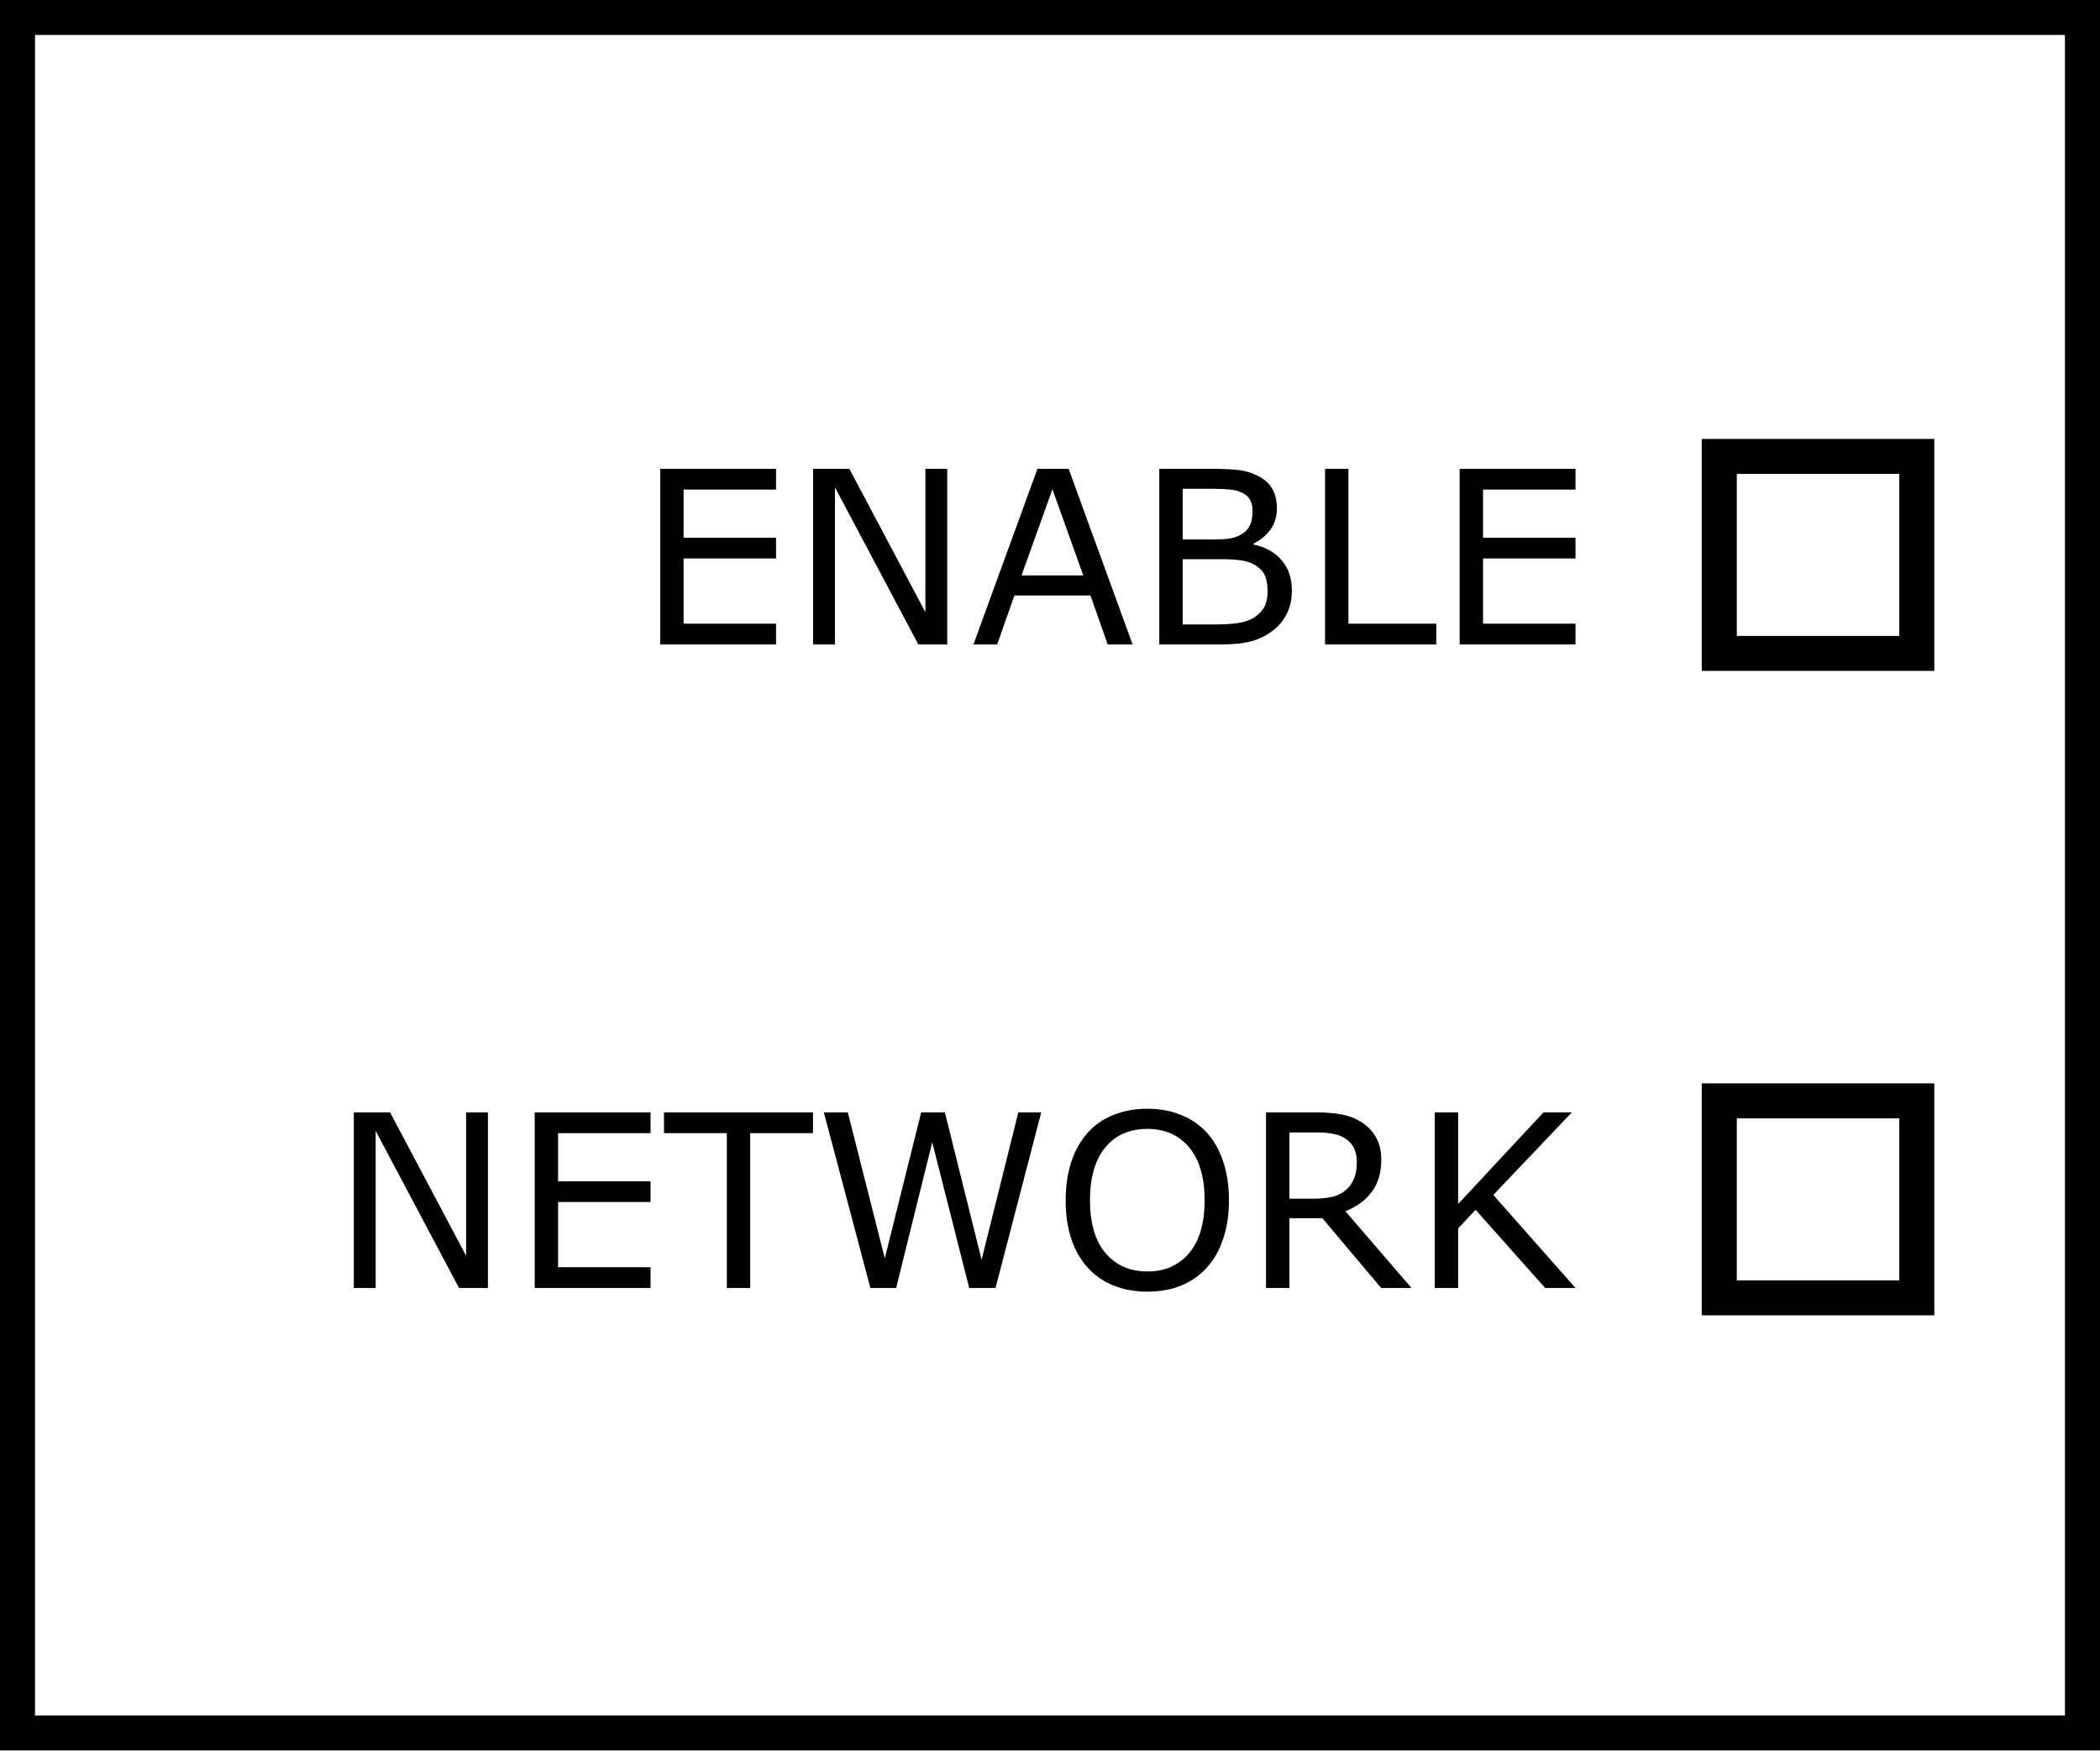
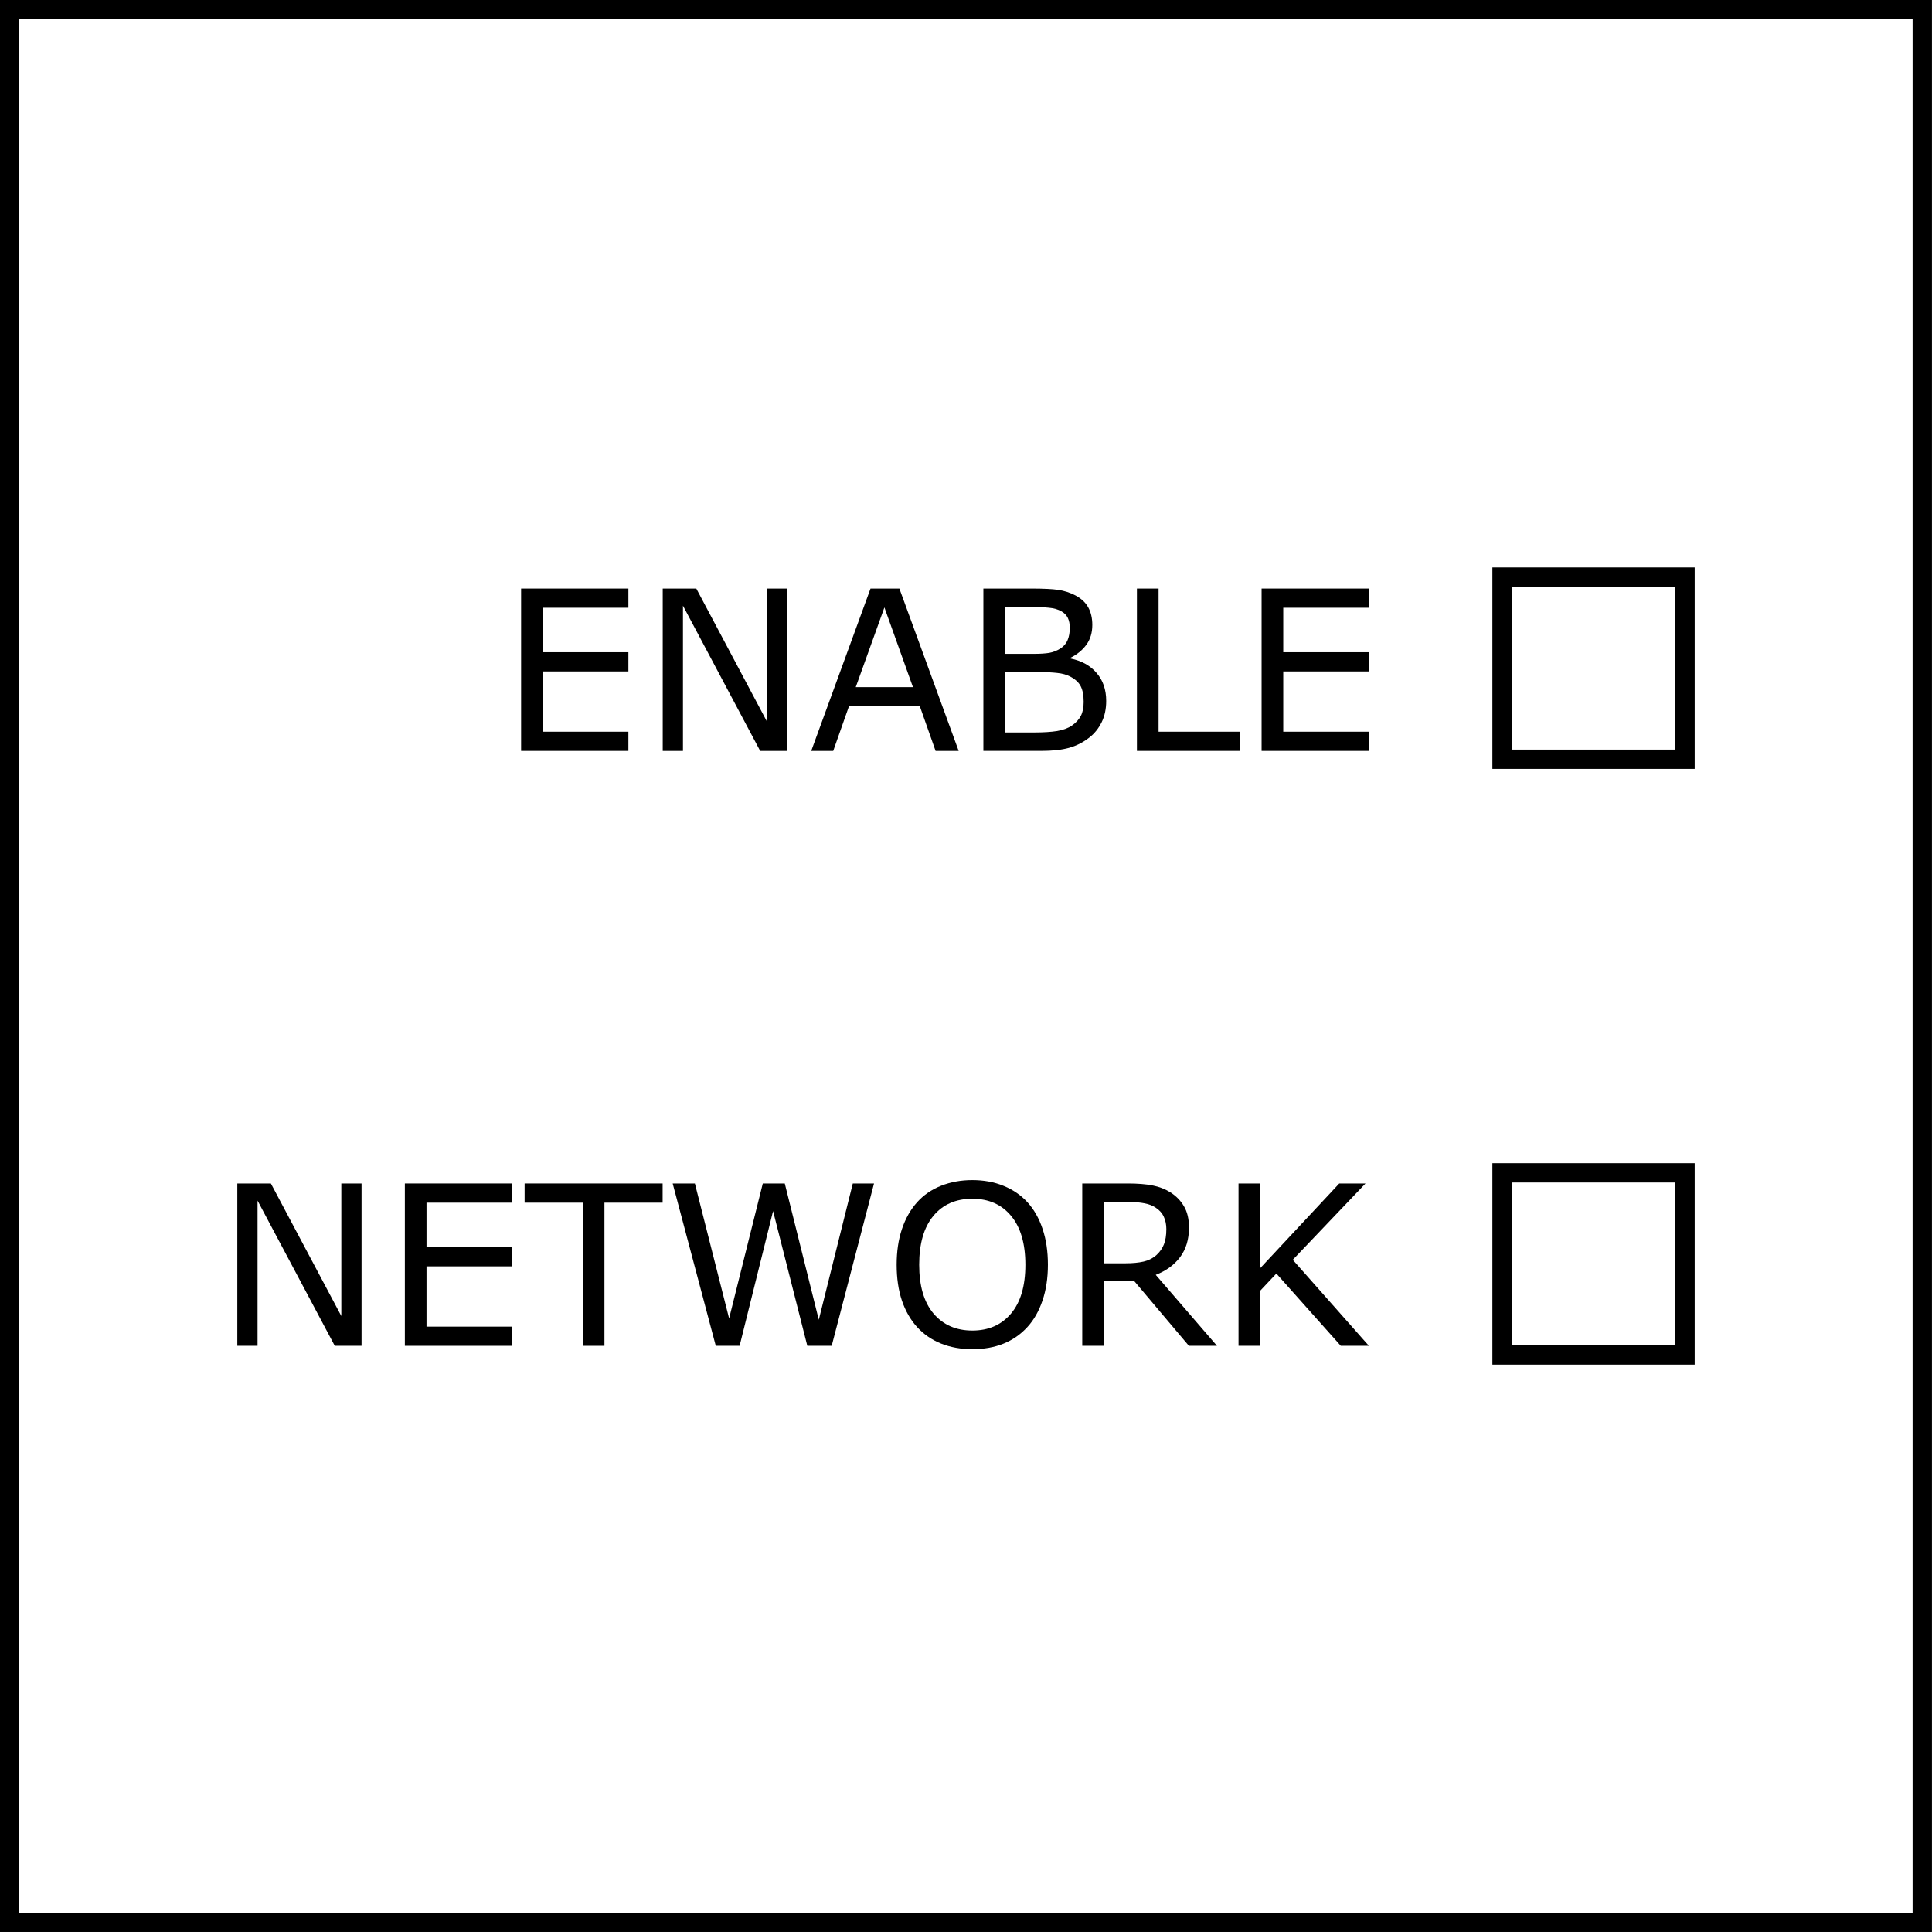
- <svg xmlns="http://www.w3.org/2000/svg" width="600" height="499.993" viewBox="0 0 158.75 132.29" version="1.1" id="svg12898">
+ <svg xmlns="http://www.w3.org/2000/svg" width="100" height="100" viewBox="0 0 26.458 26.458" version="1.1" id="svg12898">
  <defs id="defs12895">
    <rect x="-480" y="-240" width="2000" height="400" id="rect455" />
    <rect x="200" y="240" width="440" height="320" id="rect449" />
    <rect x="-440" y="600" width="360" height="520" id="rect35714" />
    <rect x="640" y="1200" width="720" height="280" id="rect35708" />
    <rect x="370" y="280" width="410" height="230" id="rect34649" />
    <rect x="380" y="300" width="400" height="160" id="rect34591" />
    <rect x="1259.02" y="284.736" width="399.675" height="41.104" id="rect26041" />
    <rect x="-99.906" y="-396.783" width="1227.944" height="428.094" id="rect7245" />
    <rect x="107.033" y="-247.095" width="937.429" height="201.9" id="rect2663" />
    <rect x="-82.595" y="496.426" width="447.104" height="144.569" id="rect16655" />
    <rect x="-82.595" y="496.426" width="447.104" height="144.569" id="rect16655-3" />
    <rect x="-82.595" y="496.426" width="447.104" height="144.569" id="rect16655-5" />
    <rect x="-82.595" y="496.426" width="447.104" height="144.569" id="rect16655-1" />
    <rect x="-99.906" y="-396.783" width="1227.944" height="428.094" id="rect7245-8" />
    <rect x="-99.906" y="-396.783" width="1227.944" height="428.094" id="rect7245-8-0" />
    <rect x="-99.906" y="-396.783" width="1227.944" height="428.094" id="rect7245-8-6" />
    <rect x="-99.906" y="-396.783" width="1227.944" height="428.094" id="rect7245-85" />
    <rect x="-99.906" y="-396.783" width="1227.944" height="428.094" id="rect7245-7" />
    <rect x="-99.906" y="-396.783" width="1227.944" height="428.094" id="rect7245-7-1" />
    <rect x="370" y="280" width="410" height="230" id="rect34649-8" />
    <rect x="370" y="280" width="410" height="230" id="rect34649-8-3" />
    <rect x="370" y="280" width="410" height="230" id="rect34649-8-3-6" />
    <rect x="370" y="280" width="410" height="230" id="rect34649-1" />
    <rect x="-480" y="-240" width="2000" height="400" id="rect455-4" />
  </defs>
  <g aria-label="ENABLE" transform="matrix(0.2645833,0,0,0.2645833,-258.5079,-17.47573)" id="text2661" style="font-size:200px;line-height:1.25;-inkscape-font-specification:'sans-serif, Normal';white-space:pre;shape-inside:url(#rect2663);stroke-width:0.62" />
  <g id="g1016" transform="matrix(2.022586,0,0,2.020408,-187.7428,-316.1301)" style="stroke-width:0.495">
    <g id="g982" transform="translate(-11.61945,7.39114)" style="stroke-width:0.495">
      <g id="g688" transform="matrix(0.6095932,0,0,0.6087008,40.68588,58.58971)" style="stroke-width:0.812">
-         <path id="polyline524" style="fill:none;stroke:#000000;stroke-width:2.149;stroke-miterlimit:4;stroke-dasharray:none" d="M 105.663,149.731 V 255.151 H 232.27 V 149.731 Z" />
-         <path id="polyline558-5" style="fill:none;stroke:#000000;stroke-width:2.149;stroke-dasharray:none" d="m 210.002,176.705 v 12.105 h 12.11 v -12.105 z" />
-         <path id="polyline558-5-0" style="fill:none;stroke:#000000;stroke-width:2.149;stroke-dasharray:none" d="m 210.002,216.308 v 12.105 h 12.11 v -12.105 z" />
-         <g aria-label="ENABLE" transform="matrix(0.1308144,0,0,0.1309554,206.4113,195.7929)" id="text453" style="font-size:200px;-inkscape-font-specification:'sans-serif, Normal';text-orientation:upright;white-space:pre;stroke-width:16.416">
-           <path d="m -414.645,-57.534 h -54.287 v -82.399 h 54.287 v 9.74 h -43.33 v 22.578 h 43.33 v 9.74 h -43.33 v 30.602 h 43.33 z" id="path1244" />
-           <path d="m -334.405,-57.534 h -13.558 l -39.069,-73.711 v 73.711 h -10.238 v -82.399 h 16.989 l 35.638,67.291 v -67.291 h 10.238 z" id="path1246" />
-           <path d="m -247.523,-57.534 h -11.676 l -8.079,-22.965 h -35.638 l -8.079,22.965 h -11.123 l 29.993,-82.399 h 14.609 z m -23.131,-32.373 -14.443,-40.452 -14.499,40.452 z" id="path1248" />
-           <path d="m -172.872,-82.879 q 0,6.143 -2.324,10.846 -2.324,4.704 -6.253,7.747 -4.648,3.652 -10.238,5.202 -5.534,1.549 -14.111,1.549 H -235.017 v -82.399 h 24.404 q 9.02,0 13.503,0.664 4.482,0.664 8.577,2.767 4.538,2.38 6.585,6.143 2.048,3.708 2.048,8.909 0,5.866 -2.988,10.016 -2.988,4.095 -7.969,6.585 v 0.443 q 8.356,1.715 13.171,7.36 4.814,5.589 4.814,14.167 z m -18.428,-37.132 q 0,-2.988 -0.996,-5.036 -0.996,-2.048 -3.21,-3.32 -2.601,-1.494 -6.309,-1.826 -3.708,-0.387 -9.186,-0.387 H -224.06 v 23.796 h 14.167 q 5.146,0 8.19,-0.498 3.044,-0.553 5.645,-2.214 2.601,-1.66 3.652,-4.261 1.107,-2.656 1.107,-6.253 z m 7.028,37.575 q 0,-4.98 -1.494,-7.913 -1.494,-2.933 -5.423,-4.98 -2.656,-1.383 -6.475,-1.771 -3.763,-0.443 -9.186,-0.443 H -224.06 v 30.657 h 14.499 q 7.194,0 11.787,-0.719 4.593,-0.775 7.526,-2.767 3.099,-2.158 4.538,-4.925 1.439,-2.767 1.439,-7.139 z" id="path1250" />
-           <path d="m -105.193,-57.534 h -52.129 v -82.399 h 10.957 v 72.659 h 41.172 z" id="path1252" />
-           <path d="m -39.949,-57.534 h -54.287 v -82.399 h 54.287 v 9.74 h -43.33 v 22.578 h 43.33 v 9.74 h -43.33 v 30.602 h 43.33 z" id="path1254" />
-         </g>
-         <g aria-label="NETWORK" transform="matrix(0.1308144,0,0,0.1309554,187.626,245.6959)" id="text453-5" style="font-size:113.333px;-inkscape-font-specification:'sans-serif, Normal';text-orientation:upright;white-space:pre;stroke-width:16.416">
-           <path d="m -406.068,-136.603 h -13.558 l -39.069,-73.711 v 73.711 h -10.238 v -82.399 h 16.989 l 35.638,67.291 v -67.291 h 10.238 z" id="path1269" />
-           <path d="m -329.867,-136.603 h -54.287 v -82.399 h 54.287 v 9.74 h -43.33 v 22.578 h 43.33 v 9.74 h -43.33 v 30.602 h 43.33 z" id="path1271" />
-           <path d="m -253.721,-209.262 h -29.44 v 72.659 h -10.957 v -72.659 h -29.44 v -9.74 h 69.837 z" id="path1273" />
-           <path d="m -146.752,-219.002 -21.416,82.399 h -12.34 l -17.321,-68.398 -16.934,68.398 h -12.064 l -21.803,-82.399 h 11.234 l 17.321,68.509 17.044,-68.509 h 11.123 l 17.21,69.173 17.21,-69.173 z" id="path1275" />
-           <path d="m -69.168,-209.539 q 5.036,5.534 7.692,13.558 2.712,8.024 2.712,18.206 0,10.182 -2.767,18.262 -2.712,8.024 -7.637,13.392 -5.091,5.589 -12.064,8.411 -6.917,2.822 -15.827,2.822 -8.688,0 -15.827,-2.878 -7.083,-2.878 -12.064,-8.356 -4.98,-5.479 -7.692,-13.447 -2.656,-7.969 -2.656,-18.206 0,-10.072 2.656,-18.04 2.656,-8.024 7.747,-13.724 4.87,-5.423 12.064,-8.301 7.249,-2.878 15.771,-2.878 8.854,0 15.882,2.933 7.083,2.878 12.008,8.245 z m -0.996,31.764 q 0,-16.048 -7.194,-24.736 -7.194,-8.743 -19.645,-8.743 -12.562,0 -19.756,8.743 -7.139,8.688 -7.139,24.736 0,16.214 7.305,24.847 7.305,8.577 19.59,8.577 12.285,0 19.534,-8.577 7.305,-8.633 7.305,-24.847 z" id="path1277" />
-           <path d="M 26.789,-136.603 H 12.567 l -27.559,-32.76 h -15.439 v 32.76 h -10.957 v -82.399 h 23.076 q 7.471,0 12.451,0.996 4.98,0.941 8.965,3.431 4.482,2.822 6.973,7.139 2.546,4.261 2.546,10.846 0,8.909 -4.482,14.941 -4.482,5.977 -12.34,9.02 z M 1.167,-195.815 q 0,-3.542 -1.273,-6.253 -1.217,-2.767 -4.095,-4.648 -2.38,-1.605 -5.645,-2.214 -3.265,-0.664 -7.692,-0.664 h -12.894 v 31.1 h 11.068 q 5.202,0 9.075,-0.885 3.874,-0.941 6.585,-3.431 2.49,-2.324 3.652,-5.312 1.217,-3.044 1.217,-7.692 z" id="path1279" />
-           <path d="M 103.654,-136.603 H 89.432 l -32.594,-36.689 -8.19,8.743 v 27.946 H 37.691 v -82.399 h 10.957 v 42.998 l 40.01,-42.998 h 13.281 l -36.8,38.737 z" id="path1281" />
+         <path id="polyline524" style="fill:none;stroke:#000000;stroke-width:0.215;stroke-miterlimit:4;stroke-dasharray:none" d="m 104.696,148.764 v 21.299 h 21.244 v -21.299 z" />
+         <g id="g905" transform="translate(-1.898365,0.8332346)">
+           <path id="polyline558-5" style="fill:none;stroke:#000000;stroke-width:0.215;stroke-dasharray:none" d="m 123.171,154.25 v 2.028 h 2.032 v -2.028 z" />
+           <path id="polyline558-5-0" style="fill:none;stroke:#000000;stroke-width:0.215;stroke-dasharray:none" d="m 123.171,160.884 v 2.028 h 2.032 v -2.028 z" />
+           <g aria-label="ENABLE" transform="matrix(0.0219504,0,0,0.02193694,122.5686,157.4472)" id="text453" style="font-size:200px;-inkscape-font-specification:'sans-serif, Normal';text-orientation:upright;white-space:pre;stroke-width:9.792;stroke-dasharray:none">
+             <path d="m -414.645,-57.534 h -54.287 v -82.399 h 54.287 v 9.74 h -43.33 v 22.578 h 43.33 v 9.74 h -43.33 v 30.602 h 43.33 z" id="path1244" style="stroke-width:9.792;stroke-dasharray:none" />
+             <path d="m -334.405,-57.534 h -13.558 l -39.069,-73.711 v 73.711 h -10.238 v -82.399 h 16.989 l 35.638,67.291 v -67.291 h 10.238 z" id="path1246" style="stroke-width:9.792;stroke-dasharray:none" />
+             <path d="m -247.523,-57.534 h -11.676 l -8.079,-22.965 h -35.638 l -8.079,22.965 h -11.123 l 29.993,-82.399 h 14.609 z m -23.131,-32.373 -14.443,-40.452 -14.499,40.452 z" id="path1248" style="stroke-width:9.792;stroke-dasharray:none" />
+             <path d="m -172.872,-82.879 q 0,6.143 -2.324,10.846 -2.324,4.704 -6.253,7.747 -4.648,3.652 -10.238,5.202 -5.534,1.549 -14.111,1.549 H -235.017 v -82.399 h 24.404 q 9.02,0 13.503,0.664 4.482,0.664 8.577,2.767 4.538,2.38 6.585,6.143 2.048,3.708 2.048,8.909 0,5.866 -2.988,10.016 -2.988,4.095 -7.969,6.585 v 0.443 q 8.356,1.715 13.171,7.36 4.814,5.589 4.814,14.167 z m -18.428,-37.132 q 0,-2.988 -0.996,-5.036 -0.996,-2.048 -3.21,-3.32 -2.601,-1.494 -6.309,-1.826 -3.708,-0.387 -9.186,-0.387 H -224.06 v 23.796 h 14.167 q 5.146,0 8.19,-0.498 3.044,-0.553 5.645,-2.214 2.601,-1.66 3.652,-4.261 1.107,-2.656 1.107,-6.253 z m 7.028,37.575 q 0,-4.98 -1.494,-7.913 -1.494,-2.933 -5.423,-4.98 -2.656,-1.383 -6.475,-1.771 -3.763,-0.443 -9.186,-0.443 H -224.06 v 30.657 h 14.499 q 7.194,0 11.787,-0.719 4.593,-0.775 7.526,-2.767 3.099,-2.158 4.538,-4.925 1.439,-2.767 1.439,-7.139 z" id="path1250" style="stroke-width:9.792;stroke-dasharray:none" />
+             <path d="m -105.193,-57.534 h -52.129 v -82.399 h 10.957 v 72.659 h 41.172 z" id="path1252" style="stroke-width:9.792;stroke-dasharray:none" />
+             <path d="m -39.949,-57.534 h -54.287 v -82.399 h 54.287 v 9.74 h -43.33 v 22.578 h 43.33 v 9.74 h -43.33 v 30.602 h 43.33 z" id="path1254" style="stroke-width:9.792;stroke-dasharray:none" />
+           </g>
+           <g aria-label="NETWORK" transform="matrix(0.0219504,0,0,0.02193694,119.4165,165.8067)" id="text453-5" style="font-size:113.333px;-inkscape-font-specification:'sans-serif, Normal';text-orientation:upright;white-space:pre;stroke-width:9.792;stroke-dasharray:none">
+             <path d="m -406.068,-136.603 h -13.558 l -39.069,-73.711 v 73.711 h -10.238 v -82.399 h 16.989 l 35.638,67.291 v -67.291 h 10.238 z" id="path1269" style="stroke-width:9.792;stroke-dasharray:none" />
+             <path d="m -329.867,-136.603 h -54.287 v -82.399 h 54.287 v 9.74 h -43.33 v 22.578 h 43.33 v 9.74 h -43.33 v 30.602 h 43.33 z" id="path1271" style="stroke-width:9.792;stroke-dasharray:none" />
+             <path d="m -253.721,-209.262 h -29.44 v 72.659 h -10.957 v -72.659 h -29.44 v -9.74 h 69.837 z" id="path1273" style="stroke-width:9.792;stroke-dasharray:none" />
+             <path d="m -146.752,-219.002 -21.416,82.399 h -12.34 l -17.321,-68.398 -16.934,68.398 h -12.064 l -21.803,-82.399 h 11.234 l 17.321,68.509 17.044,-68.509 h 11.123 l 17.21,69.173 17.21,-69.173 z" id="path1275" style="stroke-width:9.792;stroke-dasharray:none" />
+             <path d="m -69.168,-209.539 q 5.036,5.534 7.692,13.558 2.712,8.024 2.712,18.206 0,10.182 -2.767,18.262 -2.712,8.024 -7.637,13.392 -5.091,5.589 -12.064,8.411 -6.917,2.822 -15.827,2.822 -8.688,0 -15.827,-2.878 -7.083,-2.878 -12.064,-8.356 -4.98,-5.479 -7.692,-13.447 -2.656,-7.969 -2.656,-18.206 0,-10.072 2.656,-18.04 2.656,-8.024 7.747,-13.724 4.87,-5.423 12.064,-8.301 7.249,-2.878 15.771,-2.878 8.854,0 15.882,2.933 7.083,2.878 12.008,8.245 z m -0.996,31.764 q 0,-16.048 -7.194,-24.736 -7.194,-8.743 -19.645,-8.743 -12.562,0 -19.756,8.743 -7.139,8.688 -7.139,24.736 0,16.214 7.305,24.847 7.305,8.577 19.59,8.577 12.285,0 19.534,-8.577 7.305,-8.633 7.305,-24.847 z" id="path1277" style="stroke-width:9.792;stroke-dasharray:none" />
+             <path d="M 26.789,-136.603 H 12.567 l -27.559,-32.76 h -15.439 v 32.76 h -10.957 v -82.399 h 23.076 q 7.471,0 12.451,0.996 4.98,0.941 8.965,3.431 4.482,2.822 6.973,7.139 2.546,4.261 2.546,10.846 0,8.909 -4.482,14.941 -4.482,5.977 -12.34,9.02 z M 1.167,-195.815 q 0,-3.542 -1.273,-6.253 -1.217,-2.767 -4.095,-4.648 -2.38,-1.605 -5.645,-2.214 -3.265,-0.664 -7.692,-0.664 h -12.894 v 31.1 h 11.068 q 5.202,0 9.075,-0.885 3.874,-0.941 6.585,-3.431 2.49,-2.324 3.652,-5.312 1.217,-3.044 1.217,-7.692 z" id="path1279" style="stroke-width:9.792;stroke-dasharray:none" />
+             <path d="M 103.654,-136.603 H 89.432 l -32.594,-36.689 -8.19,8.743 v 27.946 H 37.691 v -82.399 h 10.957 v 42.998 l 40.01,-42.998 h 13.281 l -36.8,38.737 z" id="path1281" style="stroke-width:9.792;stroke-dasharray:none" />
+           </g>
        </g>
      </g>
    </g>
  </g>
  <g transform="matrix(0.2645833,0,0,0.2645833,-258.5079,-17.47573)" id="text26039" style="font-size:40px;line-height:1.25;-inkscape-font-specification:'sans-serif, Normal';white-space:pre;shape-inside:url(#rect26041);stroke-width:0.62" />
</svg>
